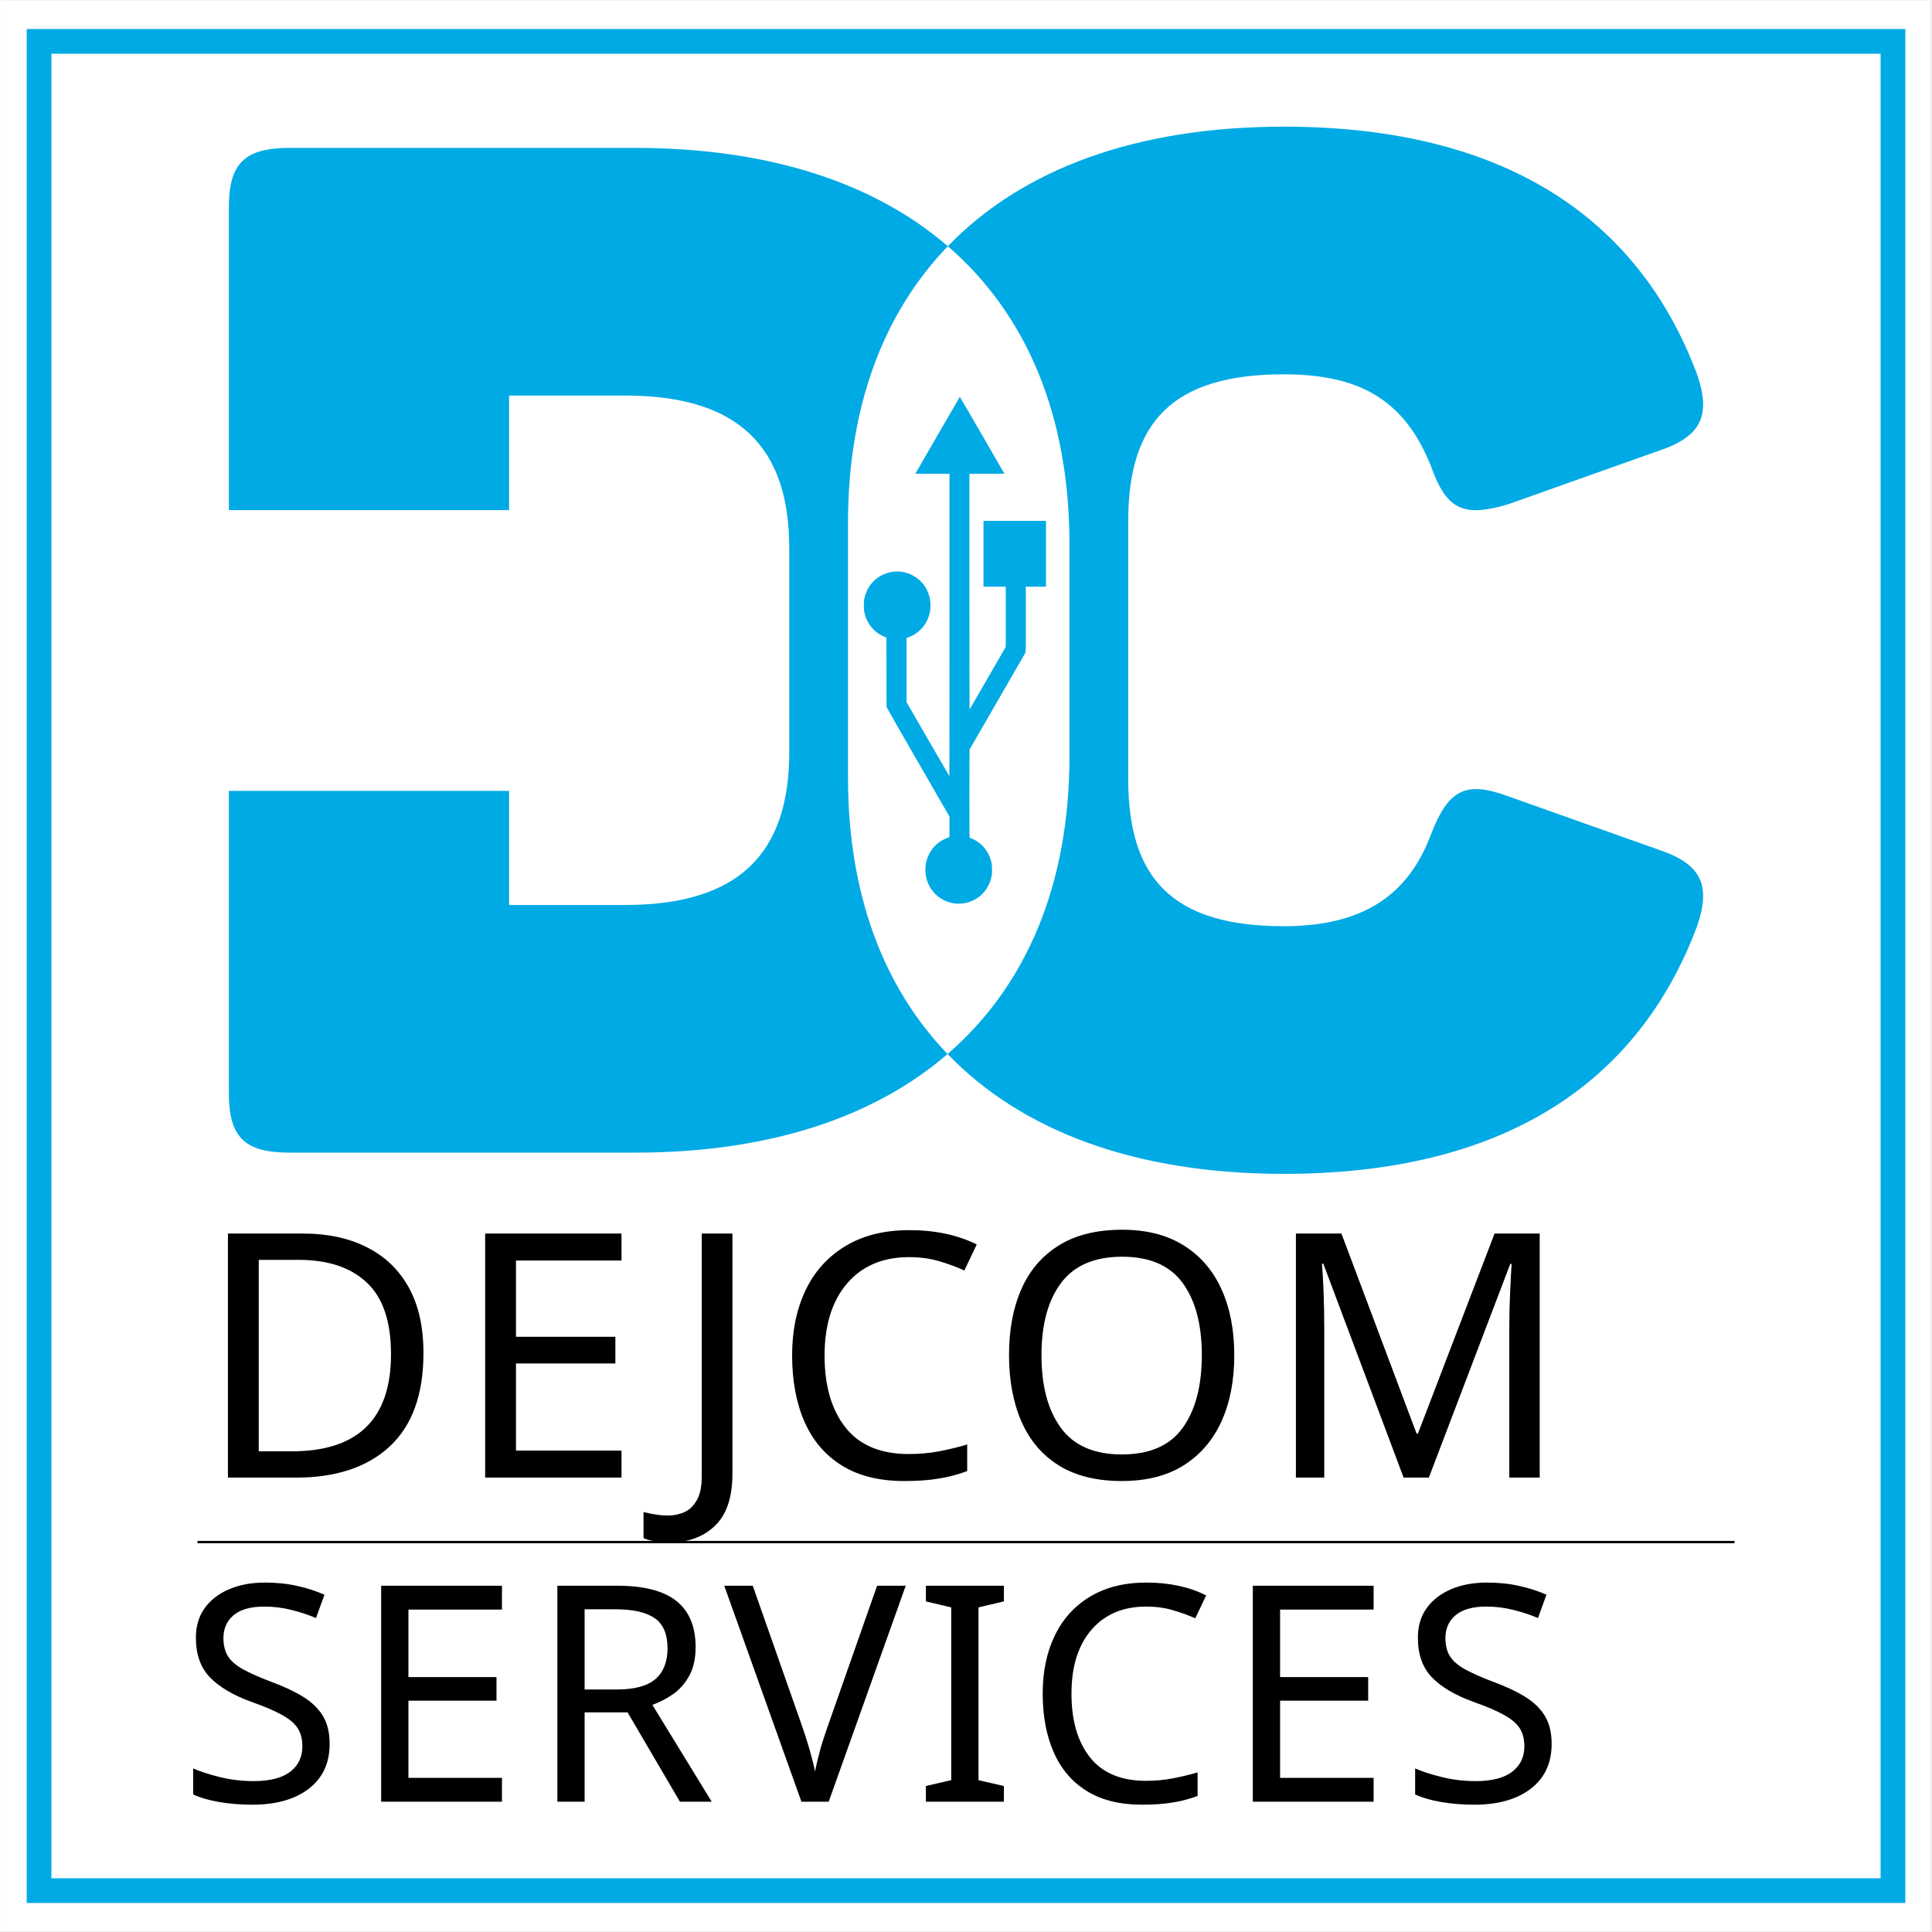
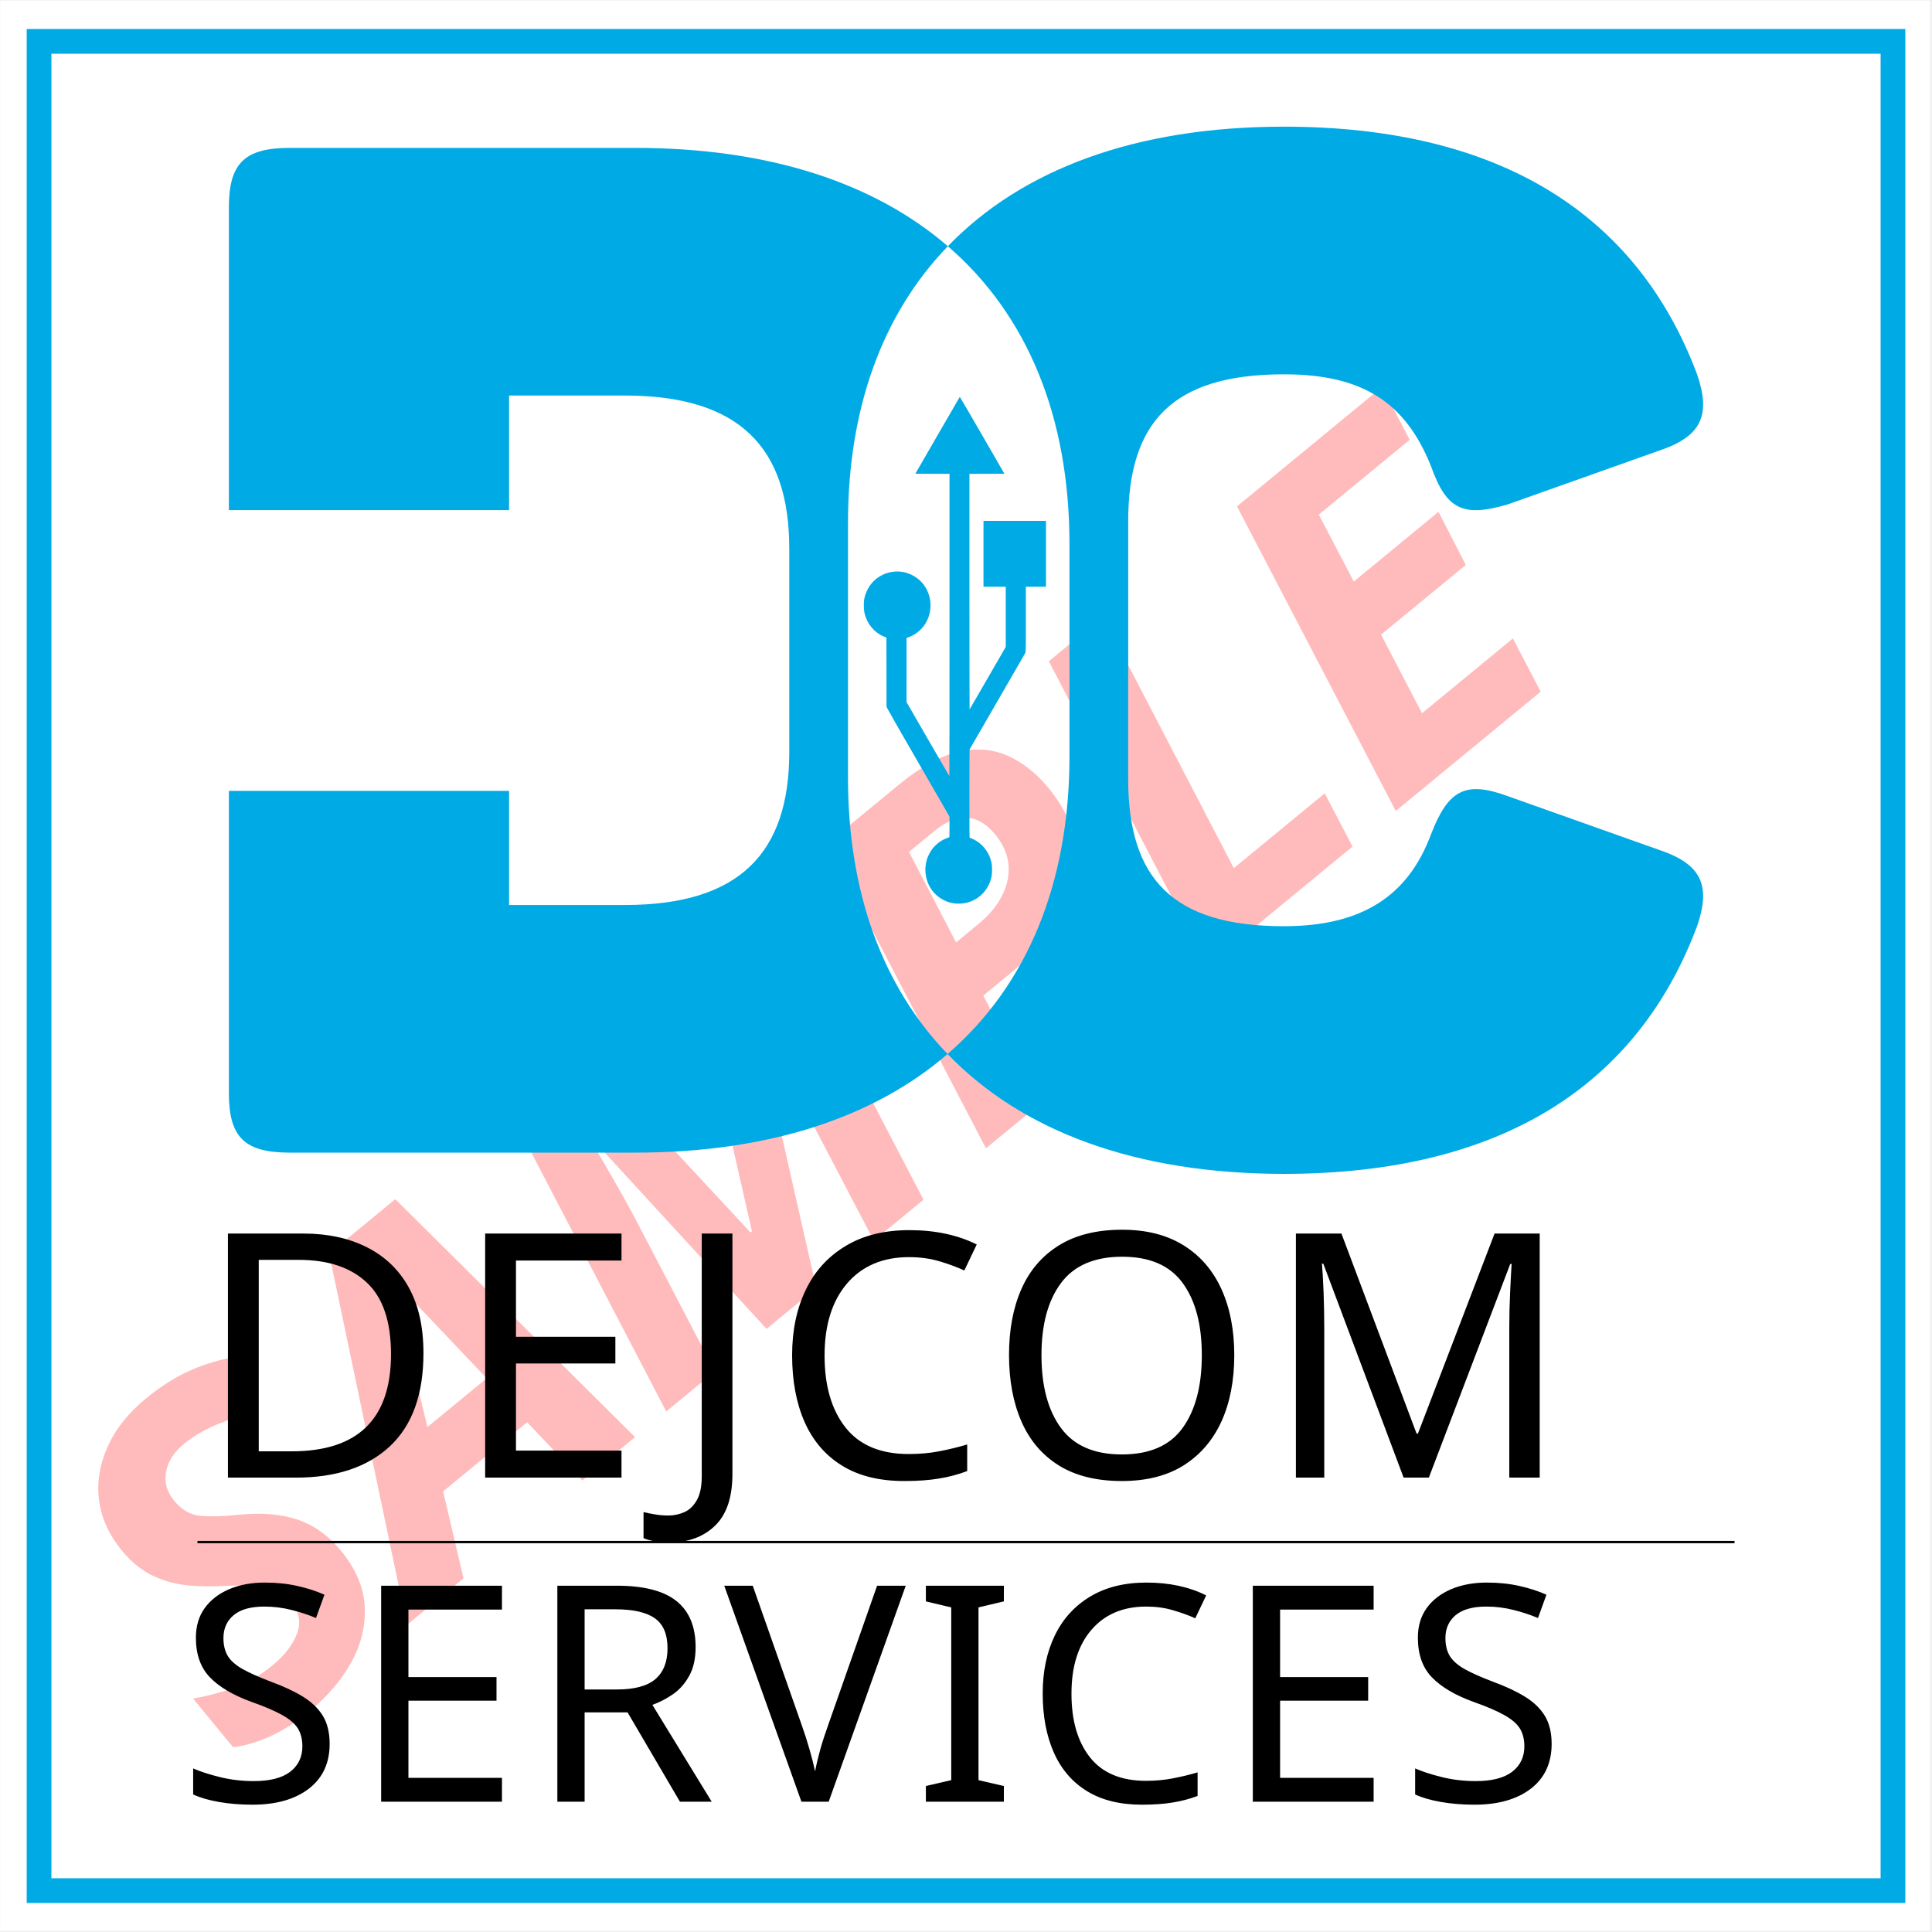
<svg xmlns="http://www.w3.org/2000/svg" width="210mm" height="210mm" viewBox="0 0 210 210" version="1.1" id="svg925">
  <defs id="defs919">
    <marker orient="auto" refY="0.0" refX="0.0" id="Arrow2Mend" style="overflow:visible;">
      <path id="path973" style="fill-rule:evenodd;stroke-width:0.625;stroke-linejoin:round;stroke:#000000;stroke-opacity:1;fill:#000000;fill-opacity:1" d="M 8.719,4.034 L -2.207,0.016 L 8.719,-4.002 C 6.973,-1.63 6.983,1.616 8.719,4.034 z " transform="scale(0.6) rotate(180) translate(0,0)" />
    </marker>
    <marker orient="auto" refY="0.0" refX="0.0" id="Arrow1Send" style="overflow:visible;">
      <path id="path961" d="M 0.0,0.0 L 5.0,-5.0 L -12.5,0.0 L 5.0,5.0 L 0.0,0.0 z " style="fill-rule:evenodd;stroke:#000000;stroke-width:1pt;stroke-opacity:1;fill:#000000;fill-opacity:1" transform="scale(0.2) rotate(180) translate(6,0)" />
    </marker>
    <marker orient="auto" refY="0.0" refX="0.0" id="Arrow2Mstart" style="overflow:visible">
      <path id="path970" style="fill-rule:evenodd;stroke-width:0.625;stroke-linejoin:round;stroke:#000000;stroke-opacity:1;fill:#000000;fill-opacity:1" d="M 8.719,4.034 L -2.207,0.016 L 8.719,-4.002 C 6.973,-1.63 6.983,1.616 8.719,4.034 z " transform="scale(0.6) translate(0,0)" />
    </marker>
    <marker orient="auto" refY="0.0" refX="0.0" id="Arrow1Sstart" style="overflow:visible">
      <path id="path958" d="M 0.0,0.0 L 5.0,-5.0 L -12.5,0.0 L 5.0,5.0 L 0.0,0.0 z " style="fill-rule:evenodd;stroke:#000000;stroke-width:1pt;stroke-opacity:1;fill:#000000;fill-opacity:1" transform="scale(0.2) translate(6,0)" />
    </marker>
  </defs>
  <g id="layer1" transform="translate(0,-87)">
    <rect style="fill:#ffffff;fill-opacity:1;stroke:none;stroke-width:15.46;stroke-miterlimit:4;stroke-dasharray:none;stroke-opacity:1" id="rect1837" width="209.766" height="209.81" x="0.023" y="87.069" />
    <rect style="fill:none;fill-opacity:1;stroke:#00aae4;stroke-width:2.684;stroke-miterlimit:4;stroke-dasharray:none;stroke-opacity:1" id="rect1843" width="201.511" height="201.006" x="4.245" y="91.497" />
-     <text xml:space="preserve" style="font-style:normal;font-weight:normal;font-size:9.94px;line-height:0%;font-family:sans-serif;letter-spacing:0px;word-spacing:0px;fill:#ff0000;fill-opacity:0.267;stroke:none;stroke-width:0.828px;stroke-linecap:butt;stroke-linejoin:miter;stroke-opacity:1" x="-94.623" y="412.9" id="text4501-9-3-6" transform="rotate(-39.45747)">
-       <tspan id="tspan4503-9-8-1" x="-94.623" y="412.9" style="font-style:italic;font-variant:normal;font-weight:bold;font-stretch:normal;font-size:51.148px;line-height:10;font-family:sans-serif;-inkscape-font-specification:'sans-serif Bold Italic';fill:#ff0000;fill-opacity:0.267;stroke-width:0.828px">SAMPLE</tspan>
+     <text xml:space="preserve" style="font-style:normal;font-weight:normal;font-size:9.94px;line-height:0%;font-family:sans-serif;letter-spacing:0px;word-spacing:0px;fill:#ff0000;fill-opacity:0.267;stroke:none;stroke-width:0.828px;stroke-linecap:butt;stroke-linejoin:miter;stroke-opacity:1" x="-157.433" y="231.649" id="text4501-9-3-6" transform="rotate(-39.45747)">
+       <tspan id="tspan4503-9-8-1" x="-157.433" y="231.649" style="font-style:italic;font-variant:normal;font-weight:bold;font-stretch:normal;font-size:51.148px;line-height:10;font-family:sans-serif;-inkscape-font-specification:'sans-serif Bold Italic';fill:#ff0000;fill-opacity:0.267;stroke-width:0.828px">SAMPLE</tspan>
    </text>
    <g id="g847" transform="matrix(0.9485335,0,0,0.9485335,5.403979,39.22972)">
      <text id="text4144-4-3-2" y="219.688" x="16.624" style="font-style:normal;font-weight:normal;font-size:9.802px;line-height:0%;font-family:sans-serif;letter-spacing:0px;word-spacing:0px;fill:#000000;fill-opacity:1;stroke:none;stroke-width:0.817px;stroke-linecap:butt;stroke-linejoin:miter;stroke-opacity:1" xml:space="preserve">
        <tspan style="font-style:normal;font-variant:normal;font-weight:normal;font-stretch:normal;font-size:39.165px;line-height:10;font-family:Gotham;-inkscape-font-specification:Gotham;letter-spacing:0.884px;stroke-width:0.817px" y="219.688" x="16.624" id="tspan4146-7-2-4">DEJCOM</tspan>
      </text>
      <text id="text4148-6-8-9" y="256.825" x="14.672" style="font-style:normal;font-weight:normal;font-size:10.111px;line-height:0%;font-family:sans-serif;letter-spacing:0px;word-spacing:0px;fill:#000000;fill-opacity:1;stroke:none;stroke-width:0.843px;stroke-linecap:butt;stroke-linejoin:miter;stroke-opacity:1" xml:space="preserve">
        <tspan style="font-style:normal;font-variant:normal;font-weight:normal;font-stretch:normal;font-size:34.677px;line-height:10;font-family:Gotham;-inkscape-font-specification:Gotham;letter-spacing:0.912px;stroke-width:0.843px" y="256.825" x="14.672" id="tspan4150-8-5-4">SERVICES</tspan>
      </text>
      <path id="path1829" d="m 16.932,227.074 c 175.759,0 176.137,0 176.137,0" style="fill:none;stroke:#000000;stroke-width:0.265px;stroke-linecap:butt;stroke-linejoin:miter;stroke-opacity:1" />
    </g>
    <path style="font-style:normal;font-weight:normal;font-size:20.509px;line-height:0%;font-family:sans-serif;letter-spacing:0px;word-spacing:0px;fill:#00aae4;fill-opacity:1;stroke:none;stroke-width:6.46px;stroke-linecap:butt;stroke-linejoin:miter;stroke-opacity:1" d="M 527.434 52.037 C 466.574 52.037 419.833 69.602 389.391 101.156 C 422.071 129.353 439.357 171.259 439.357 223.539 L 439.357 310.744 C 439.357 362.779 422.031 404.731 389.281 433.01 C 419.721 464.636 466.501 482.246 527.434 482.246 C 616.963 482.246 672.774 445.618 697.191 380.506 C 703.005 363.646 698.935 354.927 681.494 349.113 L 619.289 327.021 C 601.848 320.626 594.871 324.697 587.895 342.719 C 578.593 367.717 559.99 380.506 527.434 380.506 C 481.506 380.506 463.482 360.74 463.482 320.045 L 463.482 214.236 C 463.482 173.541 481.506 153.775 527.434 153.775 C 559.99 153.775 577.43 165.403 587.895 191.564 C 594.29 209.587 601.267 212.492 619.289 207.26 L 681.494 185.168 C 698.935 179.354 703.005 170.635 697.191 153.775 C 672.774 88.663 616.963 52.037 527.434 52.037 z M 389.281 433.01 C 362.507 405.192 348.373 366.529 348.373 319.463 L 348.373 214.818 C 348.373 167.688 362.545 128.983 389.391 101.156 C 359.201 75.108 315.875 60.758 260.879 60.758 L 119.025 60.758 C 100.422 60.758 94.027 67.152 94.027 85.174 L 94.027 209.562 L 209.137 209.562 L 209.137 162.496 L 256.809 162.496 C 303.899 162.496 324.246 184.006 324.246 225.283 L 324.246 309 C 324.246 350.277 303.899 371.787 256.809 371.787 L 209.137 371.787 L 209.137 324.91 L 94.027 324.91 L 94.027 449.107 C 94.027 467.13 100.422 473.525 119.025 473.525 L 260.879 473.525 C 315.809 473.525 359.096 459.074 389.281 433.01 z " transform="matrix(0.2645833,0,0,0.2645833,0,87)" id="text4136" />
    <path style="fill:#00aae4;fill-opacity:1;stroke-width:0.021" d="m 103.961,185.218 c -1.196,-0.075 -2.306,-0.777 -2.906,-1.839 -0.501,-0.886 -0.609,-2.026 -0.288,-3.018 0.09,-0.276 0.332,-0.757 0.496,-0.985 0.435,-0.603 1.051,-1.068 1.722,-1.299 0.093,-0.032 0.182,-0.068 0.196,-0.079 0.021,-0.016 0.026,-0.266 0.026,-1.127 l -4.6e-4,-1.106 -0.059,-0.106 c -0.032,-0.058 -1.548,-2.685 -3.369,-5.837 -2.068,-3.581 -3.33,-5.787 -3.363,-5.879 l -0.054,-0.149 -0.006,-3.748 -0.006,-3.748 -0.175,-0.068 c -1.145,-0.446 -1.974,-1.452 -2.227,-2.702 -0.066,-0.326 -0.071,-1.077 -0.009,-1.408 0.153,-0.823 0.613,-1.629 1.217,-2.133 0.986,-0.823 2.284,-1.079 3.485,-0.688 0.467,0.152 0.959,0.44 1.326,0.776 1.326,1.213 1.564,3.302 0.548,4.816 -0.428,0.638 -1.075,1.138 -1.802,1.391 l -0.175,0.061 -5.8e-5,3.487 -6.9e-5,3.487 2.319,4.021 c 1.275,2.211 2.326,4.021 2.335,4.021 0.008,4.5e-4 0.016,-7.392 0.016,-16.428 l 1e-5,-16.428 -1.856,-0.006 -1.856,-0.006 2.408,-4.17 c 1.325,-2.293 2.416,-4.177 2.424,-4.186 0.008,-0.008 1.102,1.868 2.43,4.17 l 2.415,4.186 -1.9,0.006 -1.9,0.006 v 12.814 c 0,7.369 0.008,12.805 0.019,12.794 0.01,-0.01 0.899,-1.545 1.974,-3.409 l 1.955,-3.388 v -3.271 -3.271 h -1.21 -1.21 v -3.577 -3.577 h 3.396 3.396 v 3.577 3.577 h -1.093 -1.093 l -3.1e-4,3.465 c -3e-4,3.736 0.005,3.601 -0.109,3.821 -0.066,0.129 -5.983,10.38 -6.006,10.404 -0.01,0.012 -0.019,2.015 -0.019,4.803 0,4.536 10e-4,4.783 0.037,4.795 0.02,0.007 0.124,0.049 0.23,0.094 1.15,0.481 1.973,1.551 2.163,2.811 0.041,0.271 0.041,0.865 7.6e-4,1.146 -0.146,1.014 -0.728,1.941 -1.57,2.502 -0.669,0.446 -1.457,0.655 -2.272,0.604 z" id="path1377" />
  </g>
</svg>
